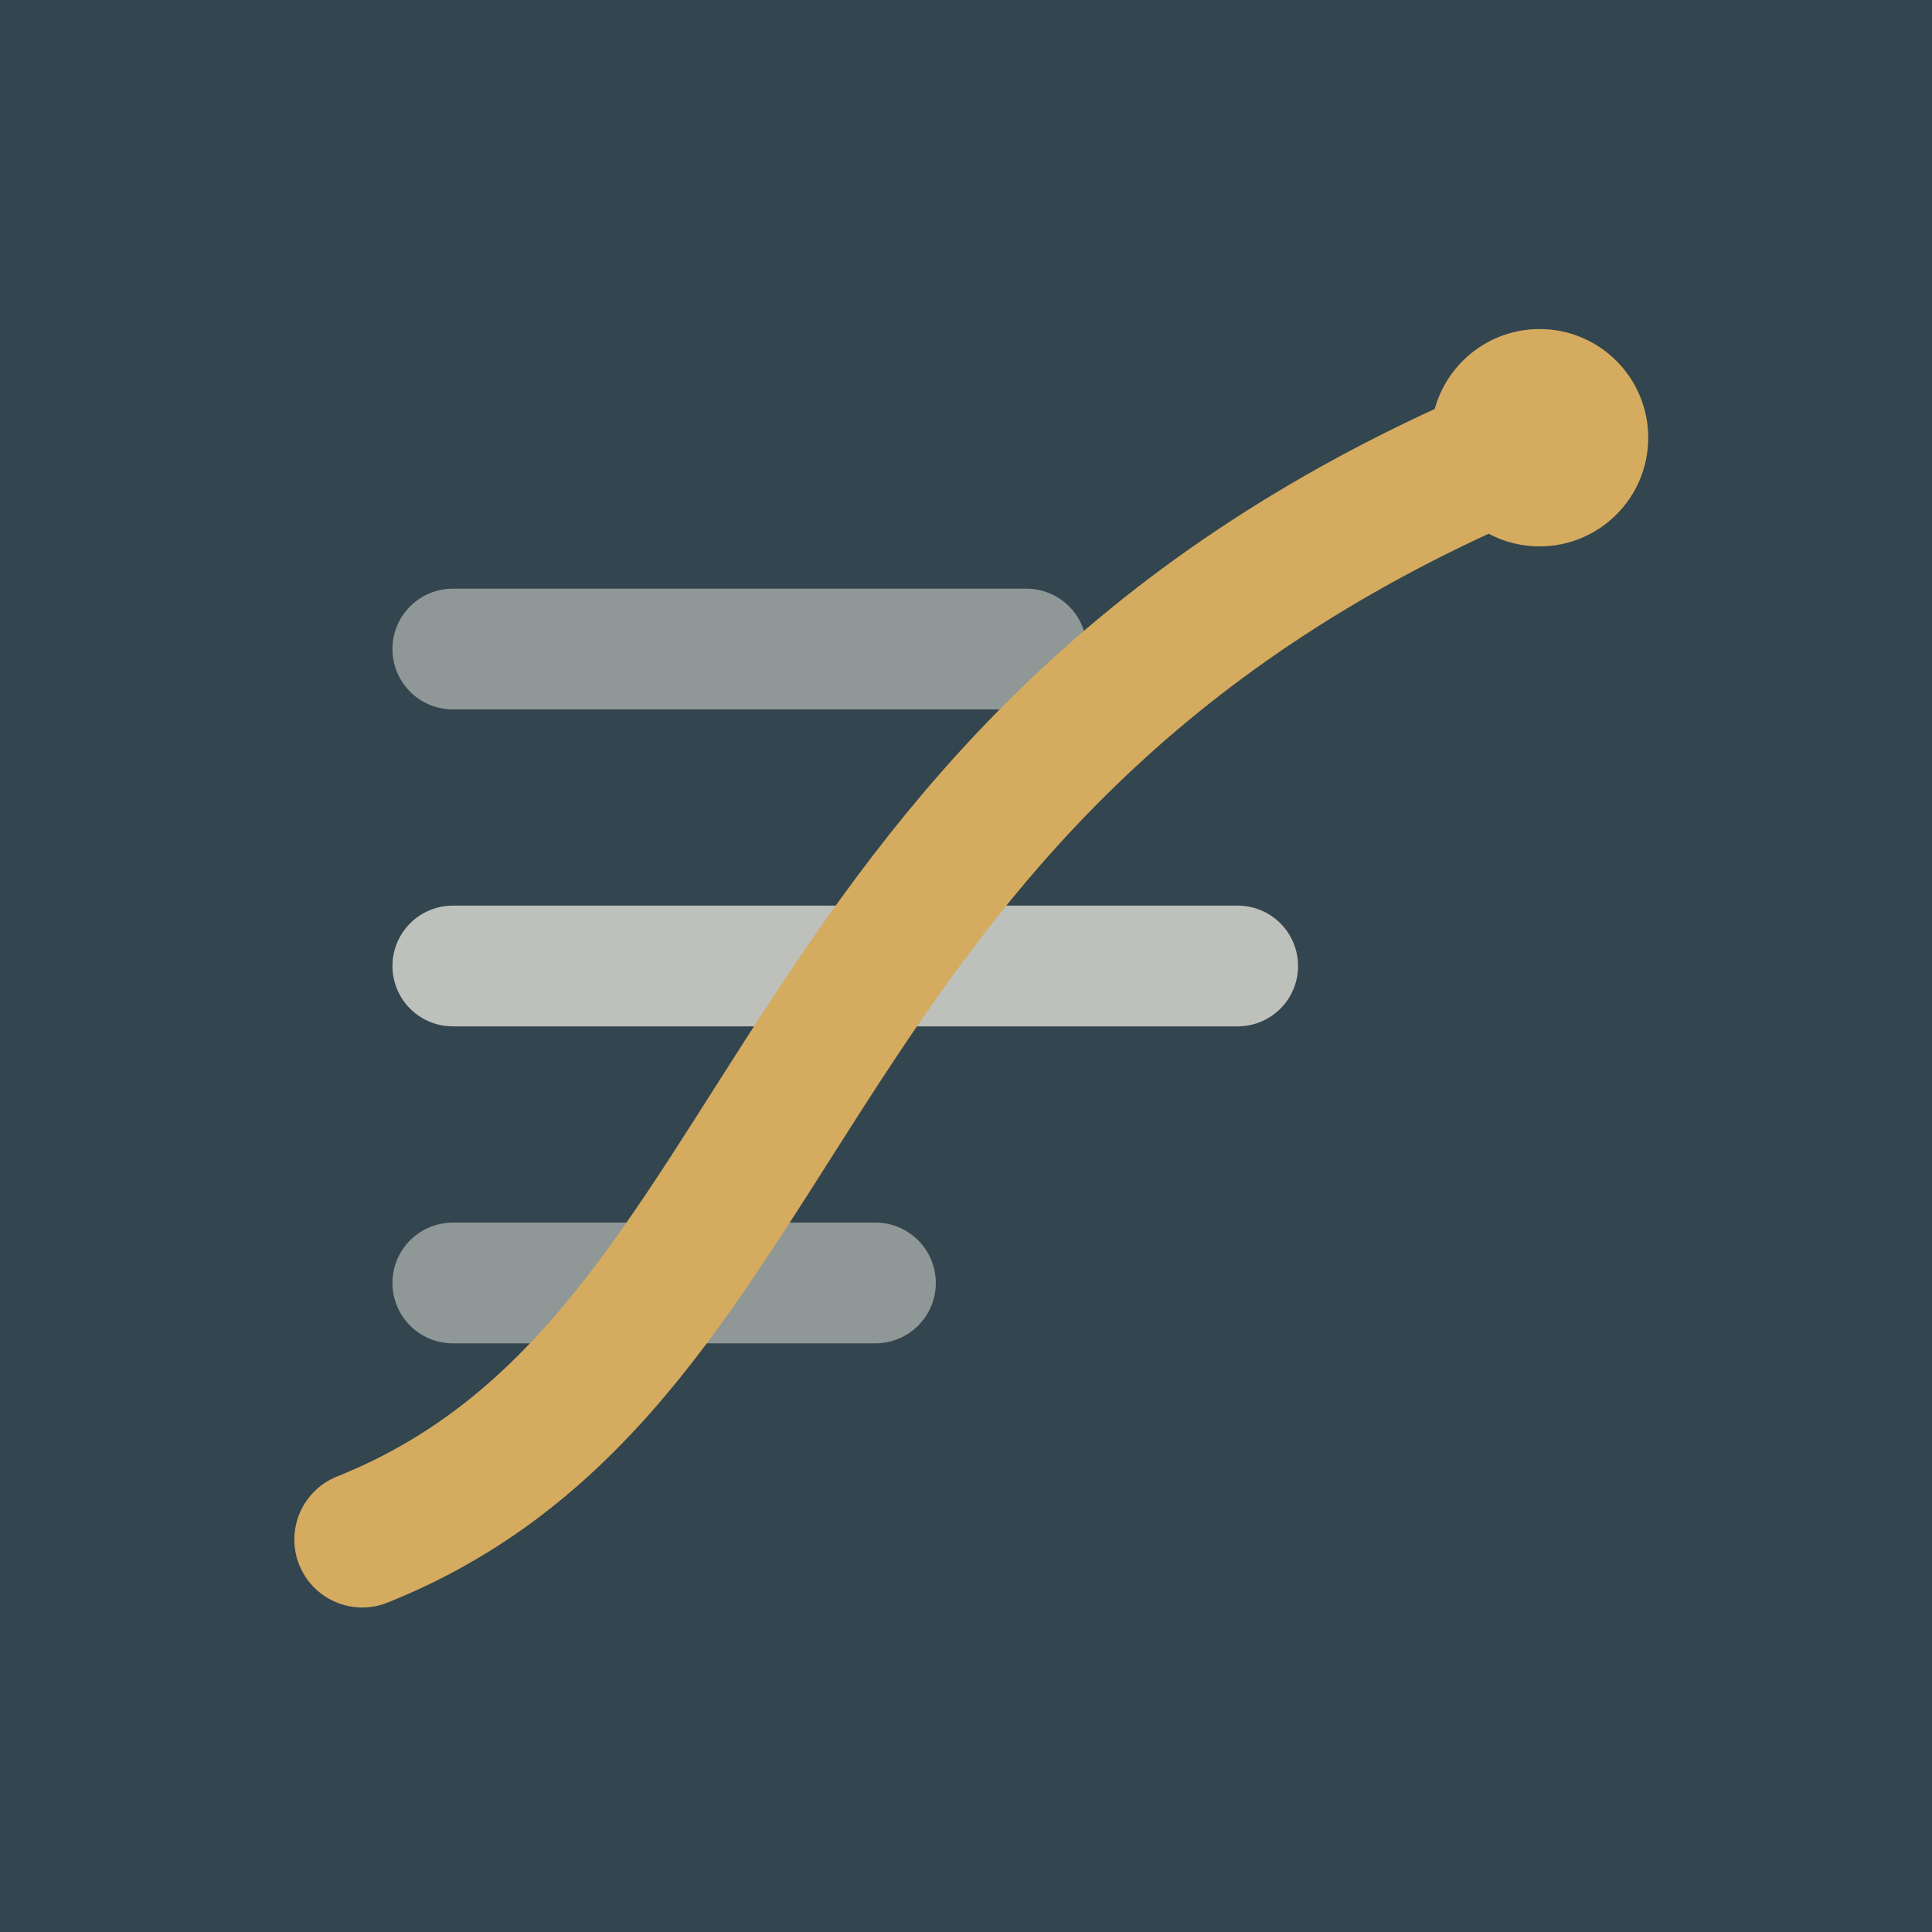
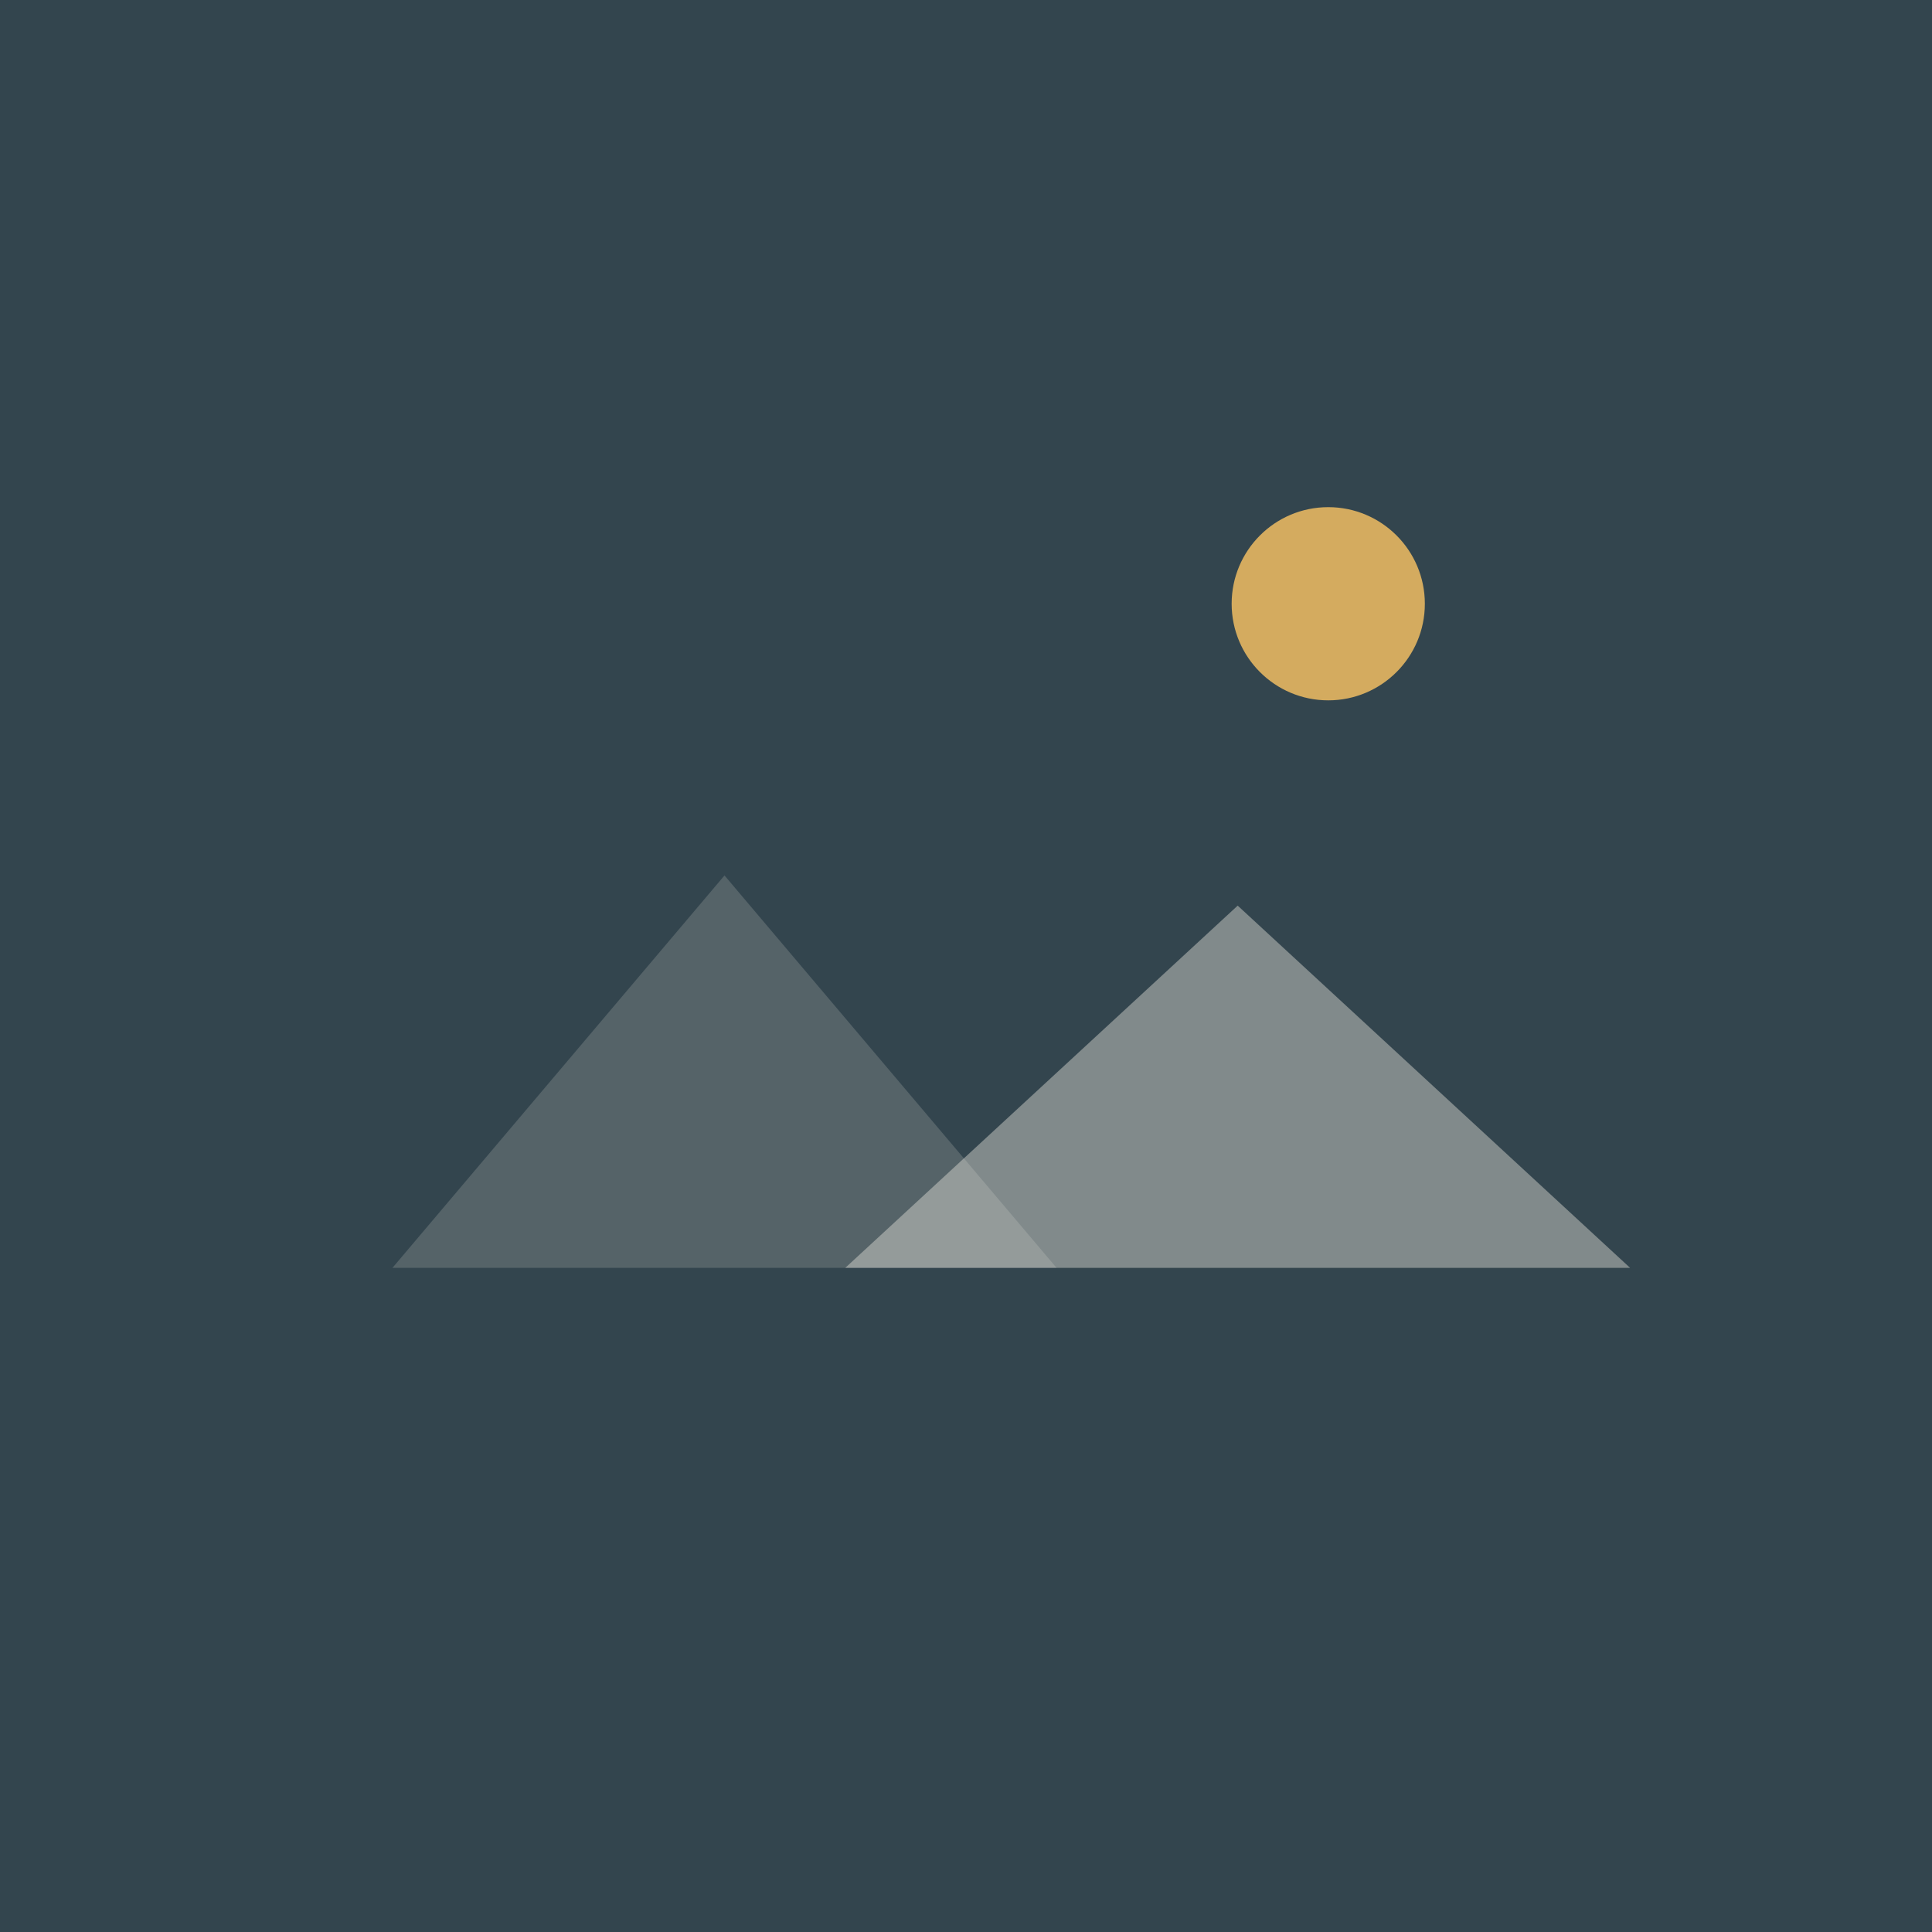
<svg xmlns="http://www.w3.org/2000/svg" viewBox="0 0 64 64" fill="none">
  <rect x="0" y="0" width="64" height="64" fill="#33454e" />
-   <line x1="15" y1="21.5" x2="34" y2="21.5" stroke="#ece9e0" stroke-width="4" stroke-linecap="round" opacity="0.5" />
-   <line x1="15" y1="32" x2="41" y2="32" stroke="#ece9e0" stroke-width="4" stroke-linecap="round" opacity="0.75" />
-   <line x1="15" y1="42.5" x2="29" y2="42.5" stroke="#ece9e0" stroke-width="4" stroke-linecap="round" opacity="0.5" />
-   <path d="M12 51 C 27 45, 25 25, 51 14.5" stroke="#d4ab5f" stroke-width="4.5" stroke-linecap="round" />
-   <circle cx="51" cy="14.5" r="3.6" fill="#d4ab5f" />
+   <path d="M13 42 L24 29 L35 42 Z" fill="#ece9e0" opacity="0.18" />
+   <path d="M28 42 L41 30 L54 42 Z" fill="#ece9e0" opacity="0.42" />
+   <circle cx="44" cy="20" r="3.2" fill="#d4ab5f" />
</svg>
